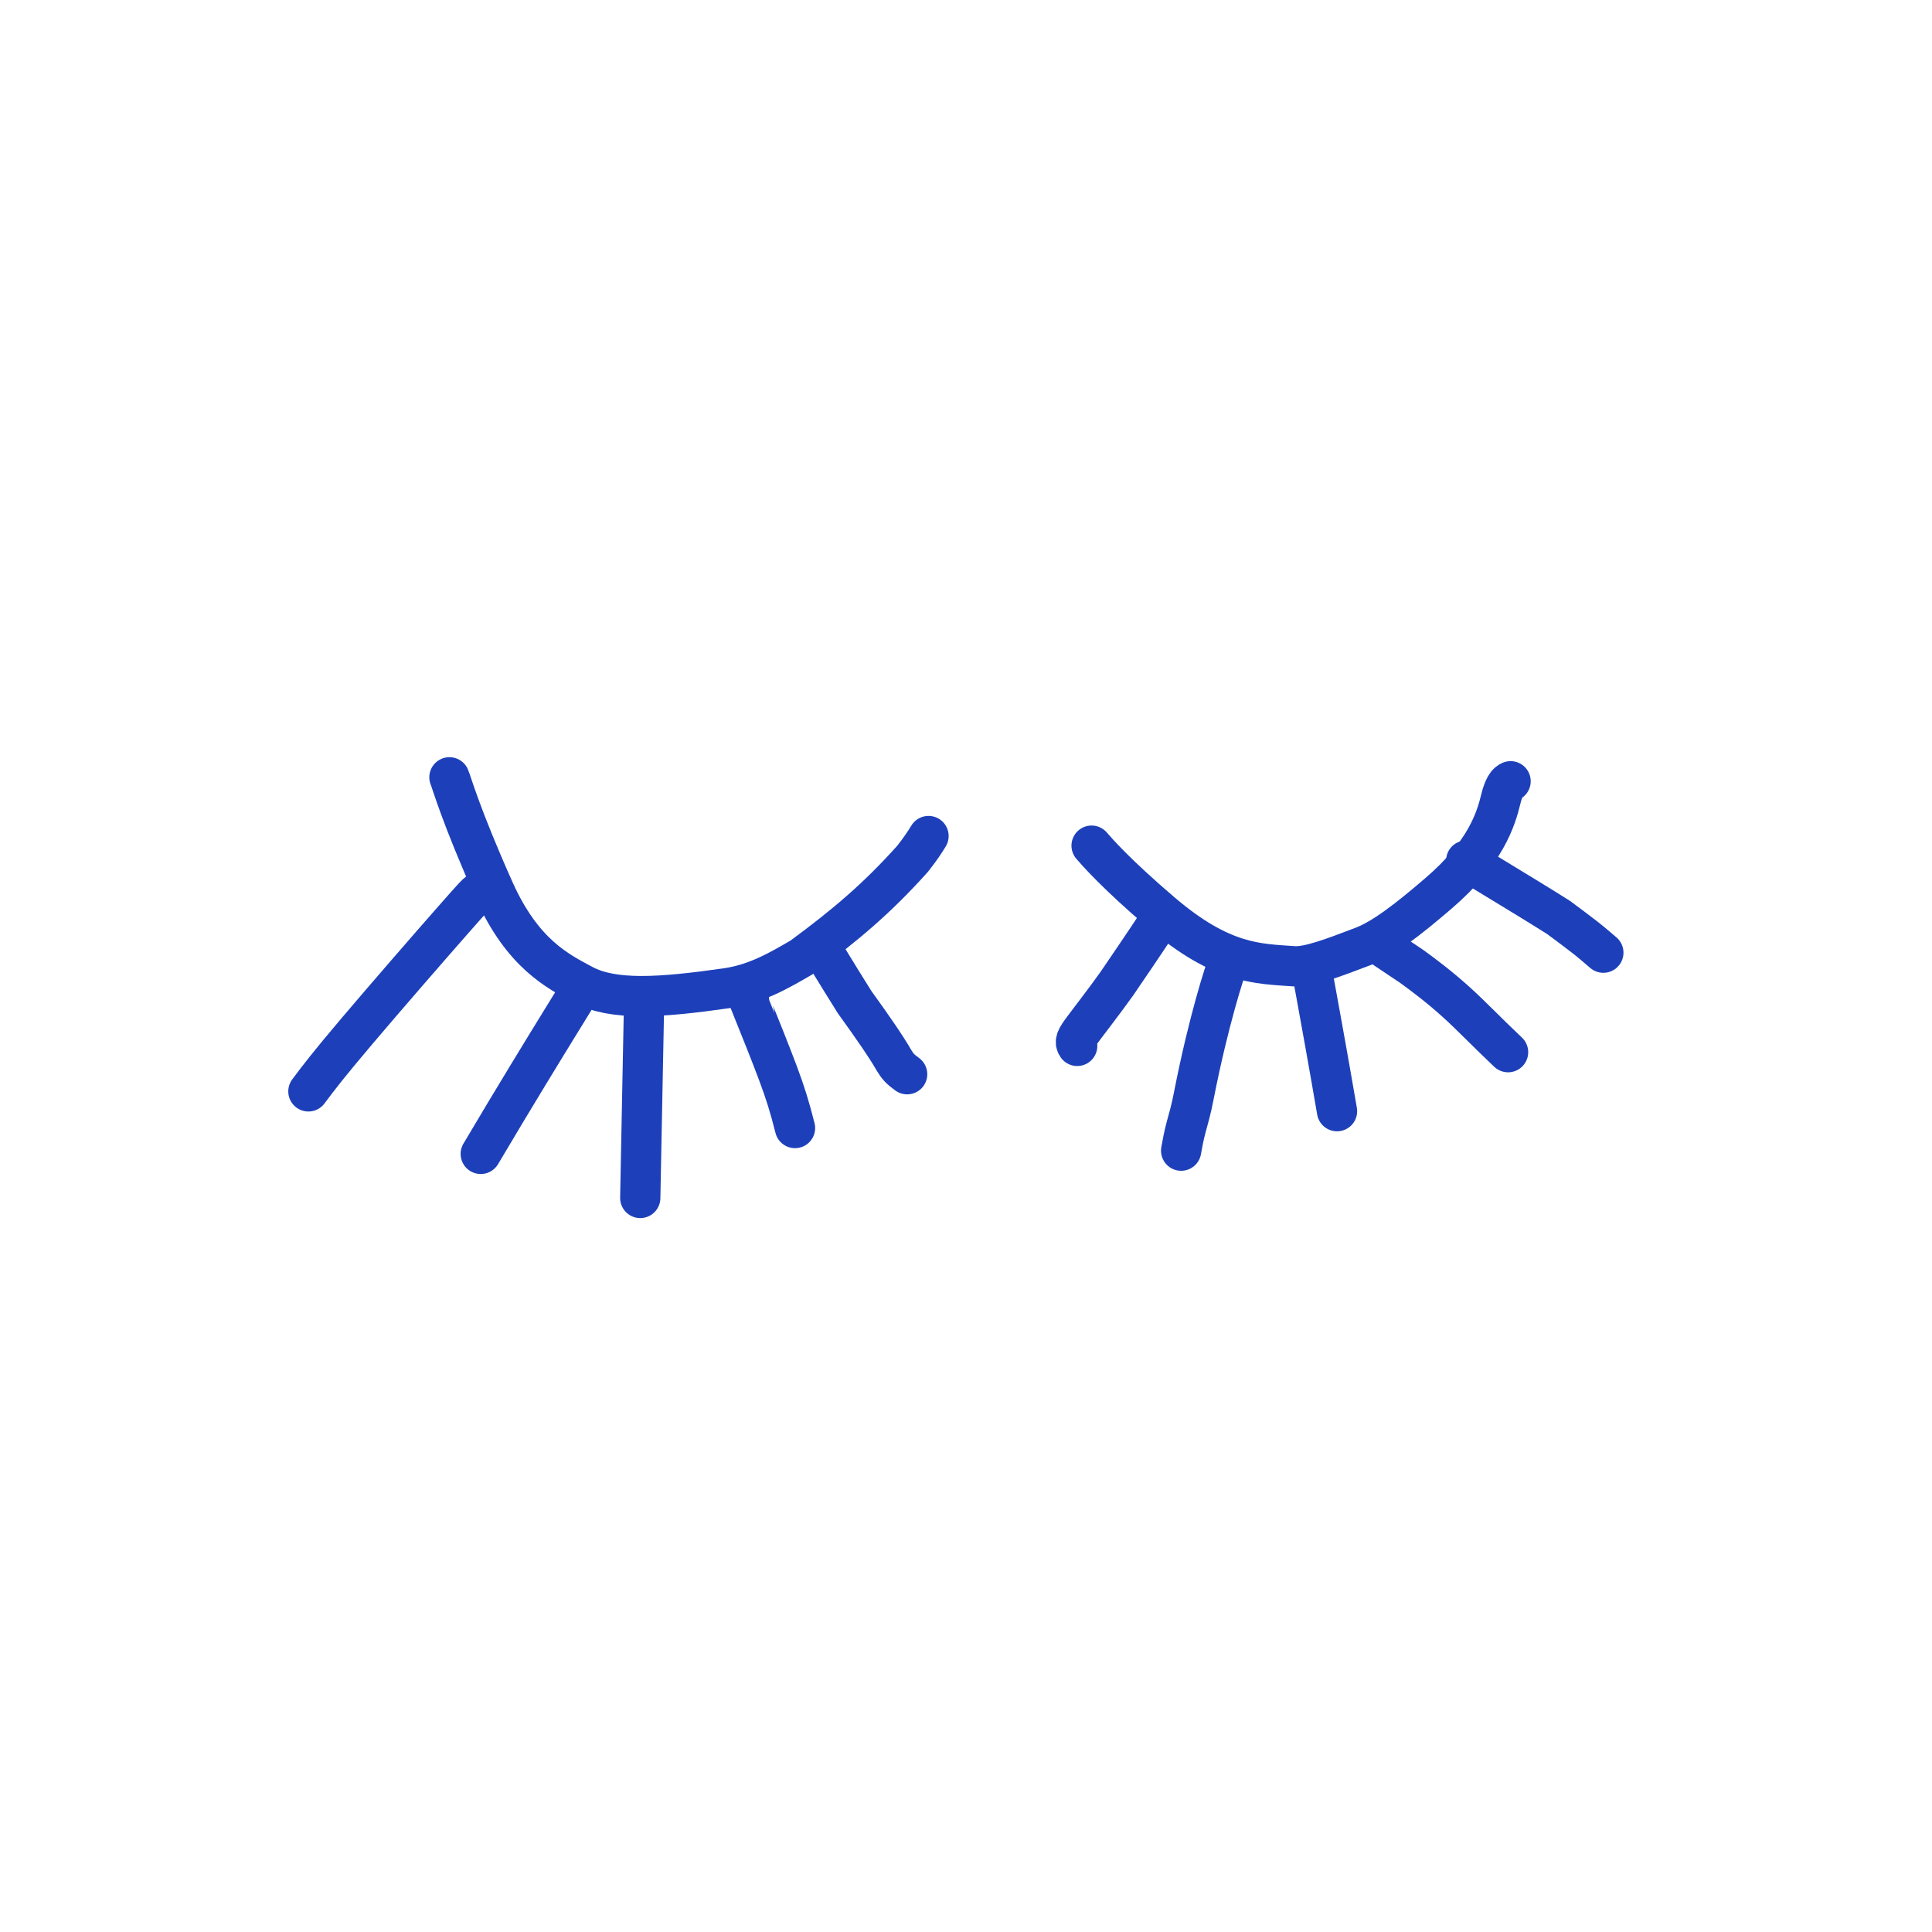
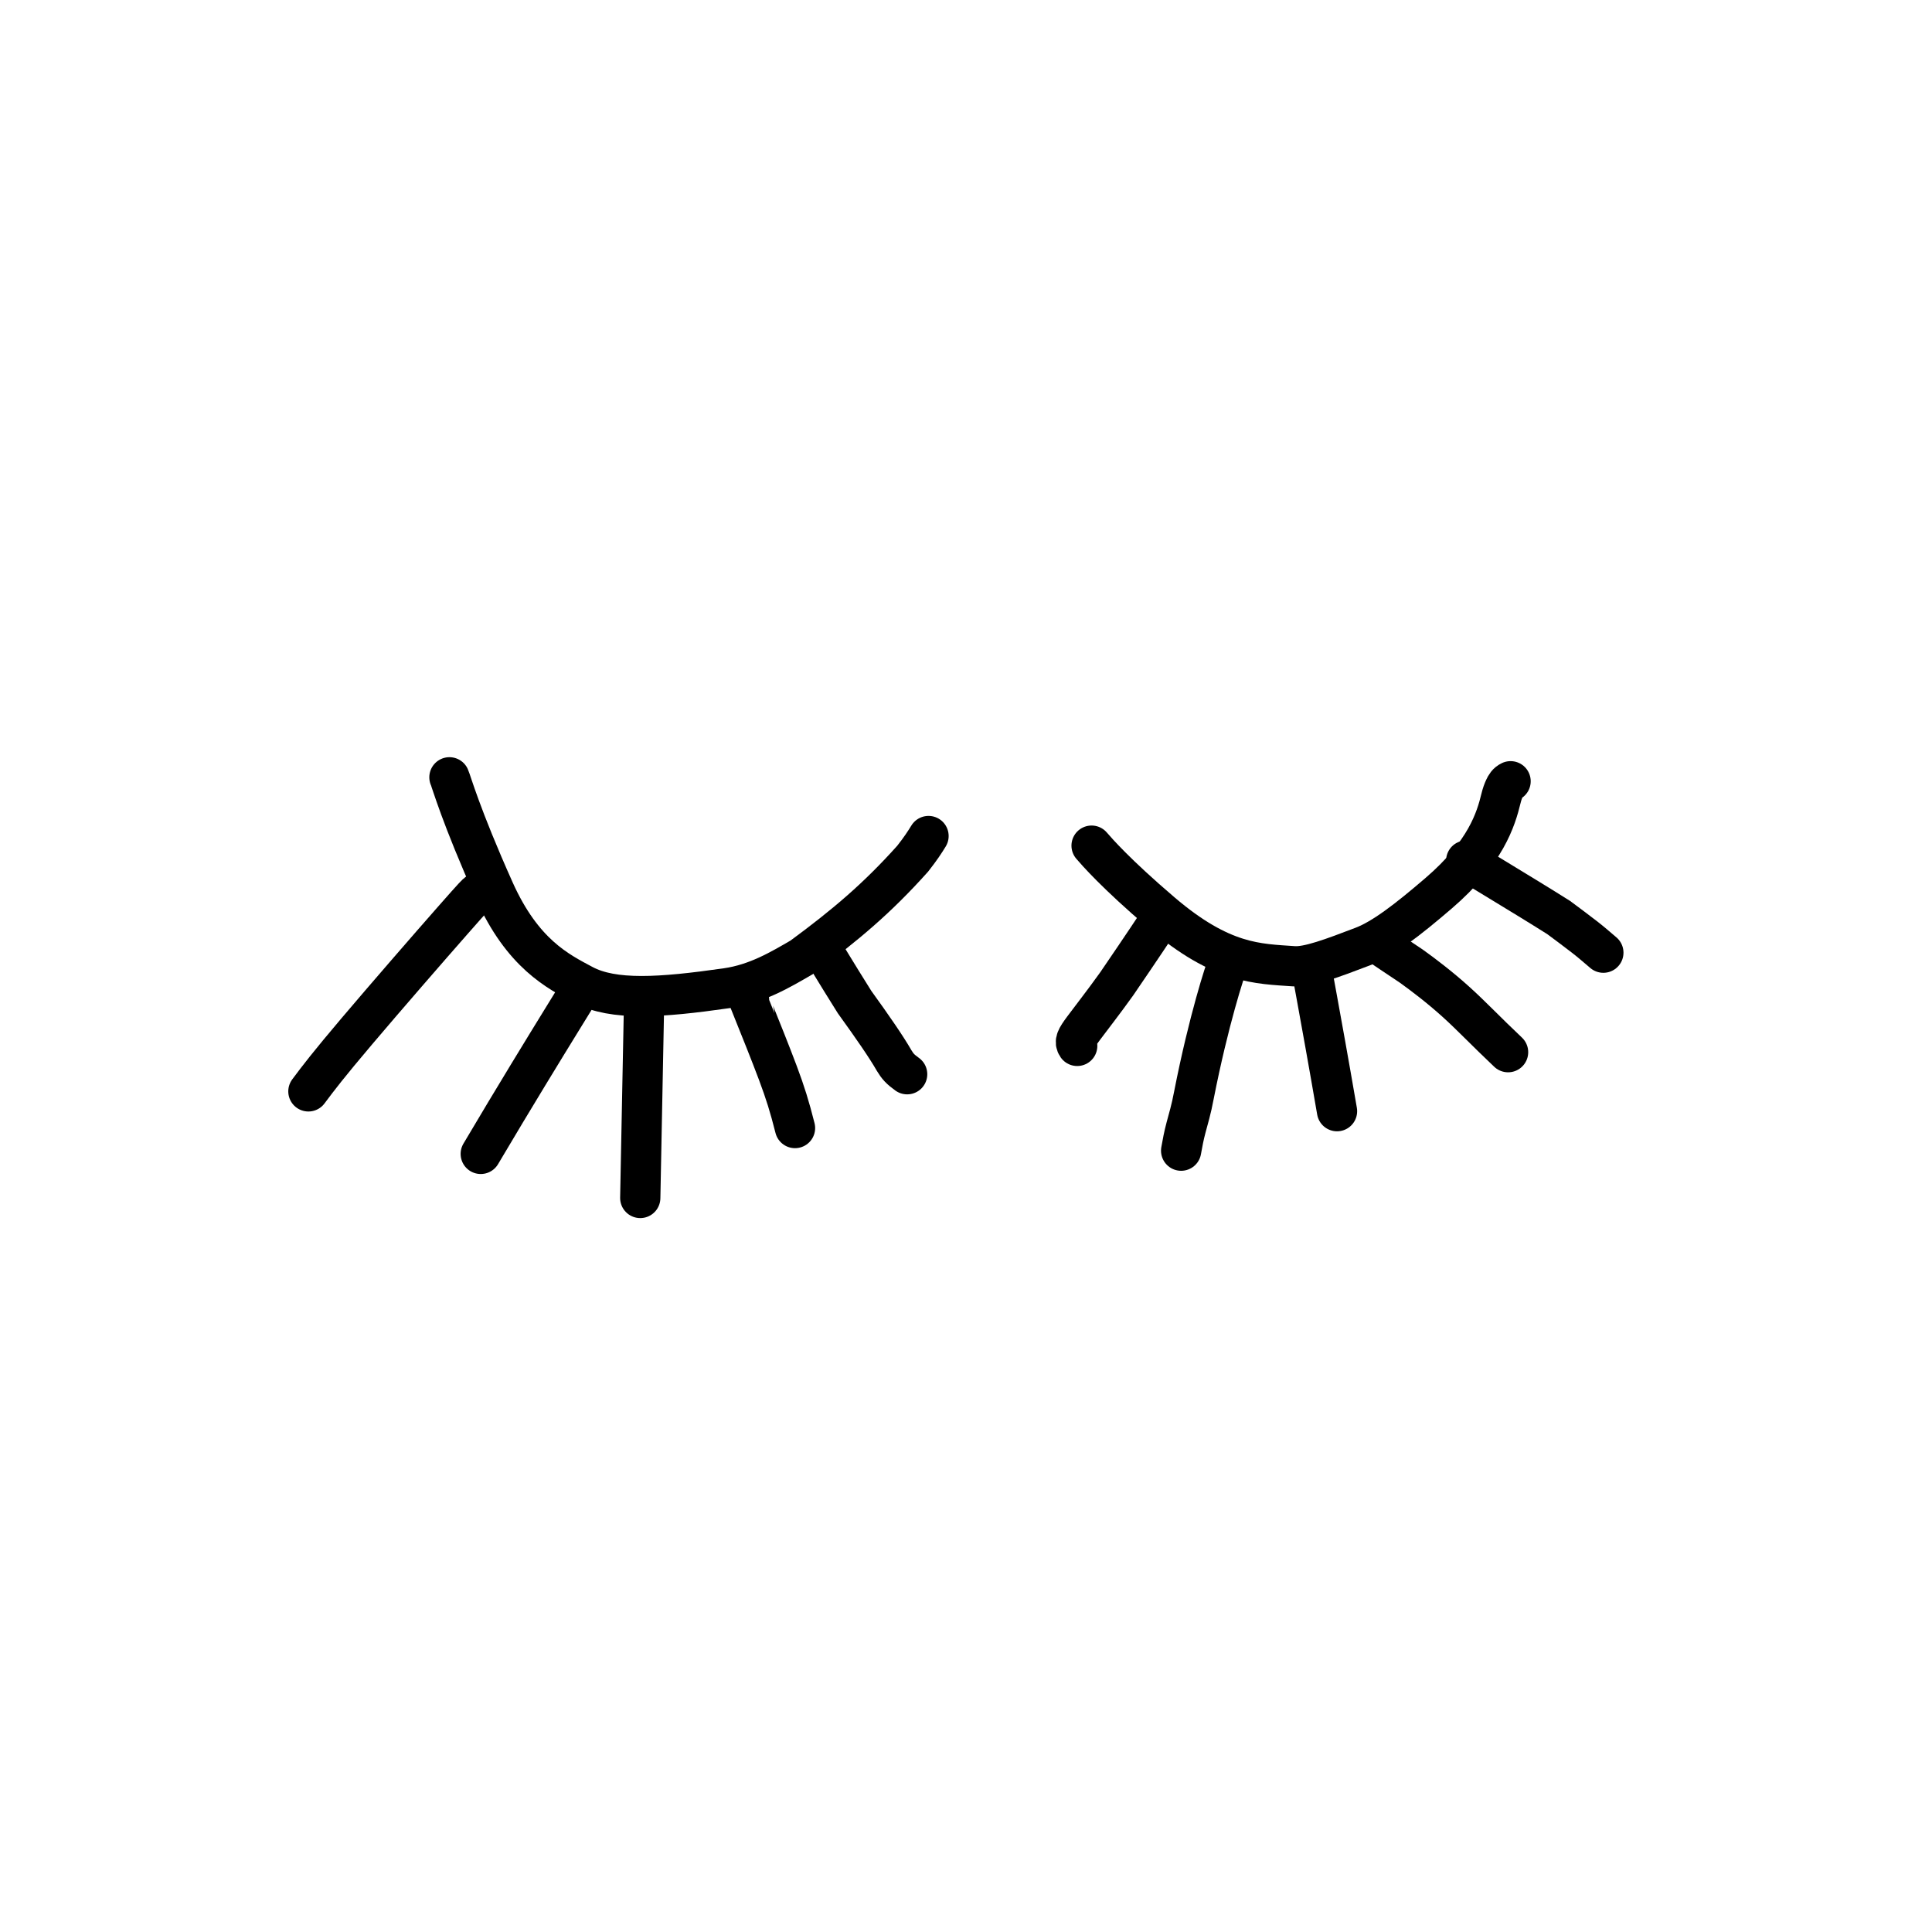
<svg xmlns="http://www.w3.org/2000/svg" width="48" height="48" viewBox="0 0 48 48" fill="none">
-   <path d="M11.166 19.312C11.211 19.409 11.451 20.276 12.28 22.126C12.984 23.695 13.857 24.131 14.49 24.468C15.239 24.866 16.406 24.788 18.053 24.552C18.803 24.444 19.387 24.092 19.916 23.786C21.015 22.977 21.807 22.304 22.676 21.333C22.866 21.091 22.981 20.917 23.069 20.771" stroke="#1D40BA" stroke-linecap="round" />
-   <path d="M11.872 22.184C11.846 22.2 11.82 22.216 11.251 22.864C10.681 23.511 9.569 24.791 8.865 25.622C8.161 26.453 7.899 26.796 7.662 27.115" stroke="#1D40BA" stroke-linecap="round" />
-   <path d="M14.385 24.648C14.371 24.668 14.357 24.688 13.962 25.331C13.566 25.974 12.79 27.238 11.944 28.668" stroke="#1D40BA" stroke-linecap="round" />
-   <path d="M15.997 25.164C15.997 25.168 15.997 25.171 15.982 25.93C15.968 26.689 15.938 28.203 15.907 29.763" stroke="#1D40BA" stroke-linecap="round" />
-   <path d="M18.61 24.844C18.61 24.845 18.61 24.845 18.742 25.173C18.874 25.501 19.138 26.155 19.326 26.657C19.513 27.158 19.615 27.485 19.752 28.026" stroke="#1D40BA" stroke-linecap="round" />
-   <path d="M20.453 23.627C20.459 23.64 20.725 24.089 21.23 24.894C21.687 25.527 22.02 26.01 22.217 26.353C22.302 26.491 22.358 26.559 22.538 26.689" stroke="#1D40BA" stroke-linecap="round" />
-   <path d="M27.12 21.01C27.247 21.157 27.715 21.7 28.854 22.673C30.359 23.959 31.256 23.943 32.141 24.006C32.504 24.032 33.11 23.802 33.857 23.517C34.364 23.323 34.965 22.859 35.739 22.195C36.92 21.181 37.167 20.348 37.291 19.839C37.319 19.725 37.346 19.654 37.378 19.584C37.41 19.515 37.448 19.448 37.53 19.41" stroke="#1D40BA" stroke-linecap="round" />
-   <path d="M28.784 22.901C28.769 22.925 28.419 23.457 27.744 24.444C27.411 24.91 27.099 25.306 26.917 25.552C26.735 25.798 26.692 25.882 26.763 25.985" stroke="#1D40BA" stroke-linecap="round" />
-   <path d="M30.497 23.966C30.445 24.078 30.028 25.345 29.662 27.212C29.595 27.572 29.521 27.806 29.467 28.013C29.412 28.219 29.38 28.392 29.345 28.588" stroke="#1D40BA" stroke-linecap="round" />
-   <path d="M32.61 24.201C32.612 24.212 32.615 24.223 32.715 24.775C32.816 25.327 33.014 26.421 33.218 27.607" stroke="#1D40BA" stroke-linecap="round" />
-   <path d="M34.298 23.485C34.364 23.54 34.579 23.677 35.06 24.001C35.361 24.216 35.777 24.533 36.169 24.887C36.562 25.241 36.919 25.623 37.468 26.141" stroke="#1D40BA" stroke-linecap="round" />
-   <path d="M36.428 21.381C36.51 21.449 37.799 22.211 38.725 22.796C38.903 22.929 39.178 23.132 39.366 23.279C39.554 23.425 39.645 23.509 39.835 23.669" stroke="#1D40BA" stroke-linecap="round" />
+   <path d="M11.166 19.312C11.211 19.409 11.451 20.276 12.28 22.126C12.984 23.695 13.857 24.131 14.49 24.468C15.239 24.866 16.406 24.788 18.053 24.552C18.803 24.444 19.387 24.092 19.916 23.786C21.015 22.977 21.807 22.304 22.676 21.333C22.866 21.091 22.981 20.917 23.069 20.771" stroke="black" stroke-linecap="round" />
+   <path d="M11.872 22.184C11.846 22.2 11.82 22.216 11.251 22.864C10.681 23.511 9.569 24.791 8.865 25.622C8.161 26.453 7.899 26.796 7.662 27.115" stroke="black" stroke-linecap="round" />
+   <path d="M14.385 24.648C14.371 24.668 14.357 24.688 13.962 25.331C13.566 25.974 12.79 27.238 11.944 28.668" stroke="black" stroke-linecap="round" />
+   <path d="M15.997 25.164C15.997 25.168 15.997 25.171 15.982 25.93C15.968 26.689 15.938 28.203 15.907 29.763" stroke="black" stroke-linecap="round" />
+   <path d="M18.61 24.844C18.61 24.845 18.61 24.845 18.742 25.173C18.874 25.501 19.138 26.155 19.326 26.657C19.513 27.158 19.615 27.485 19.752 28.026" stroke="black" stroke-linecap="round" />
+   <path d="M20.453 23.627C20.459 23.64 20.725 24.089 21.23 24.894C21.687 25.527 22.02 26.01 22.217 26.353C22.302 26.491 22.358 26.559 22.538 26.689" stroke="black" stroke-linecap="round" />
+   <path d="M27.12 21.01C27.247 21.157 27.715 21.7 28.854 22.673C30.359 23.959 31.256 23.943 32.141 24.006C32.504 24.032 33.11 23.802 33.857 23.517C34.364 23.323 34.965 22.859 35.739 22.195C36.92 21.181 37.167 20.348 37.291 19.839C37.319 19.725 37.346 19.654 37.378 19.584C37.41 19.515 37.448 19.448 37.53 19.41" stroke="black" stroke-linecap="round" />
+   <path d="M28.784 22.901C28.769 22.925 28.419 23.457 27.744 24.444C27.411 24.91 27.099 25.306 26.917 25.552C26.735 25.798 26.692 25.882 26.763 25.985" stroke="black" stroke-linecap="round" />
+   <path d="M30.497 23.966C30.445 24.078 30.028 25.345 29.662 27.212C29.595 27.572 29.521 27.806 29.467 28.013C29.412 28.219 29.38 28.392 29.345 28.588" stroke="black" stroke-linecap="round" />
+   <path d="M32.61 24.201C32.612 24.212 32.615 24.223 32.715 24.775C32.816 25.327 33.014 26.421 33.218 27.607" stroke="black" stroke-linecap="round" />
+   <path d="M34.298 23.485C34.364 23.54 34.579 23.677 35.06 24.001C35.361 24.216 35.777 24.533 36.169 24.887C36.562 25.241 36.919 25.623 37.468 26.141" stroke="black" stroke-linecap="round" />
+   <path d="M36.428 21.381C36.51 21.449 37.799 22.211 38.725 22.796C38.903 22.929 39.178 23.132 39.366 23.279C39.554 23.425 39.645 23.509 39.835 23.669" stroke="black" stroke-linecap="round" />
</svg>
